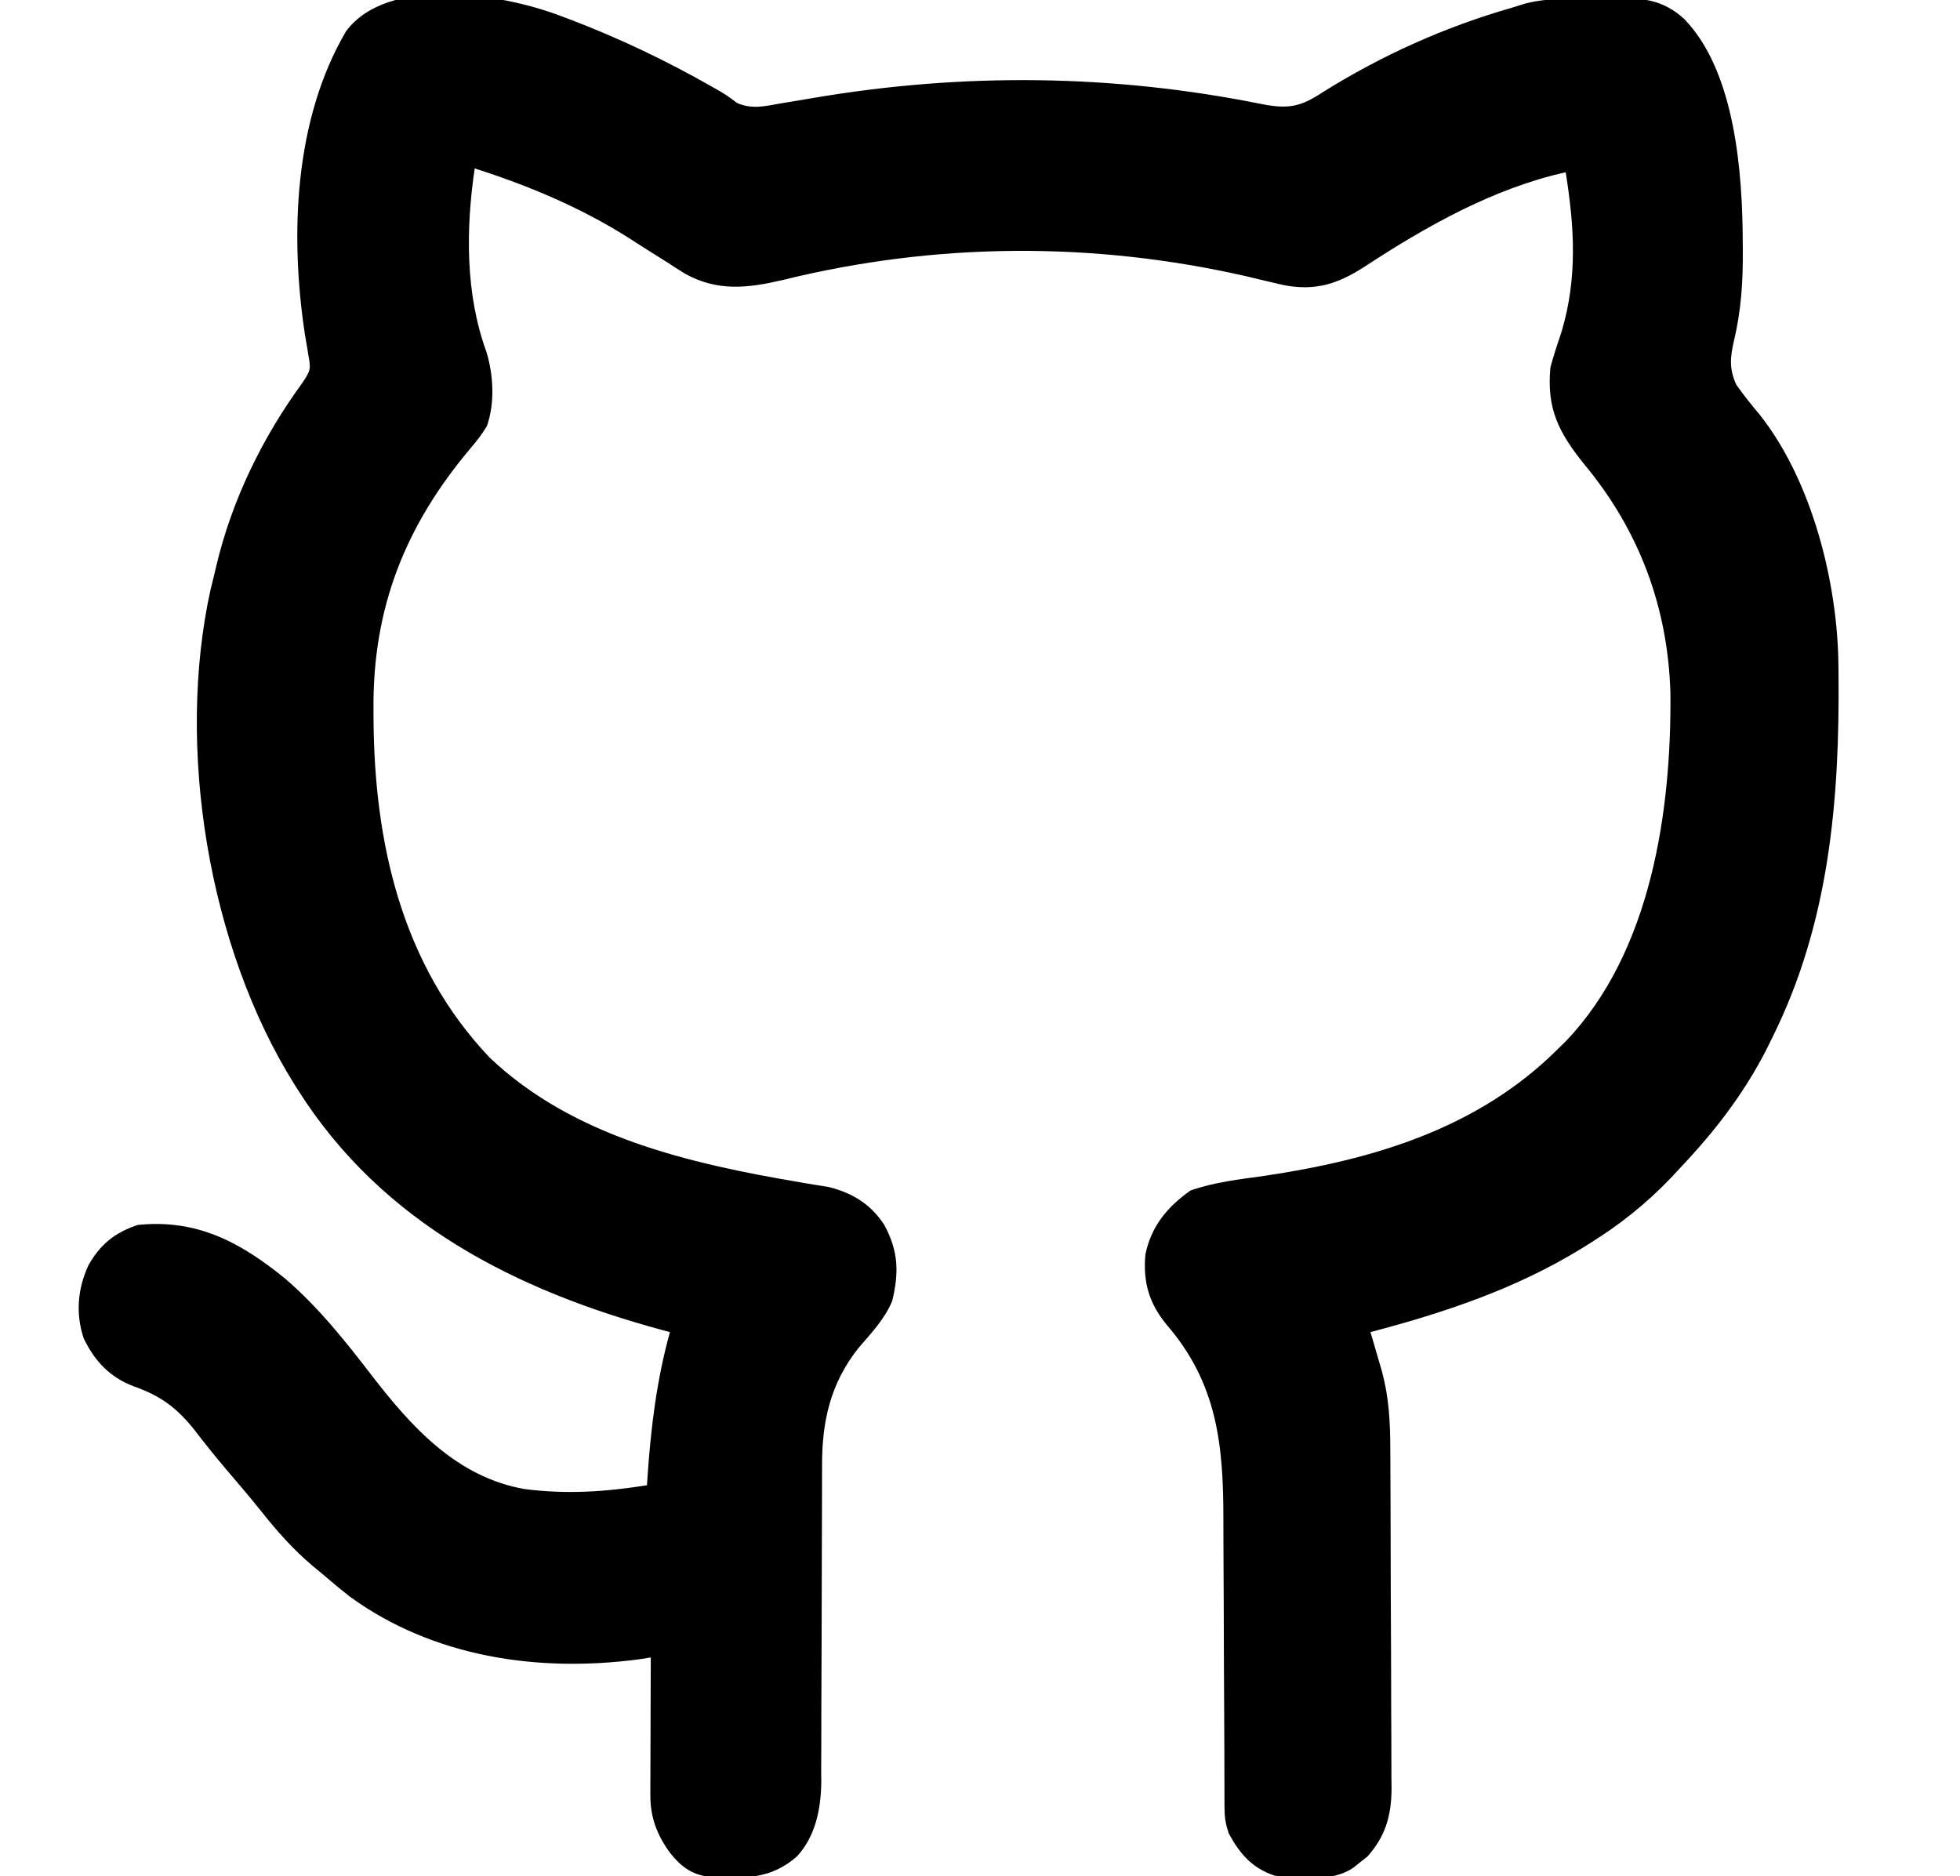
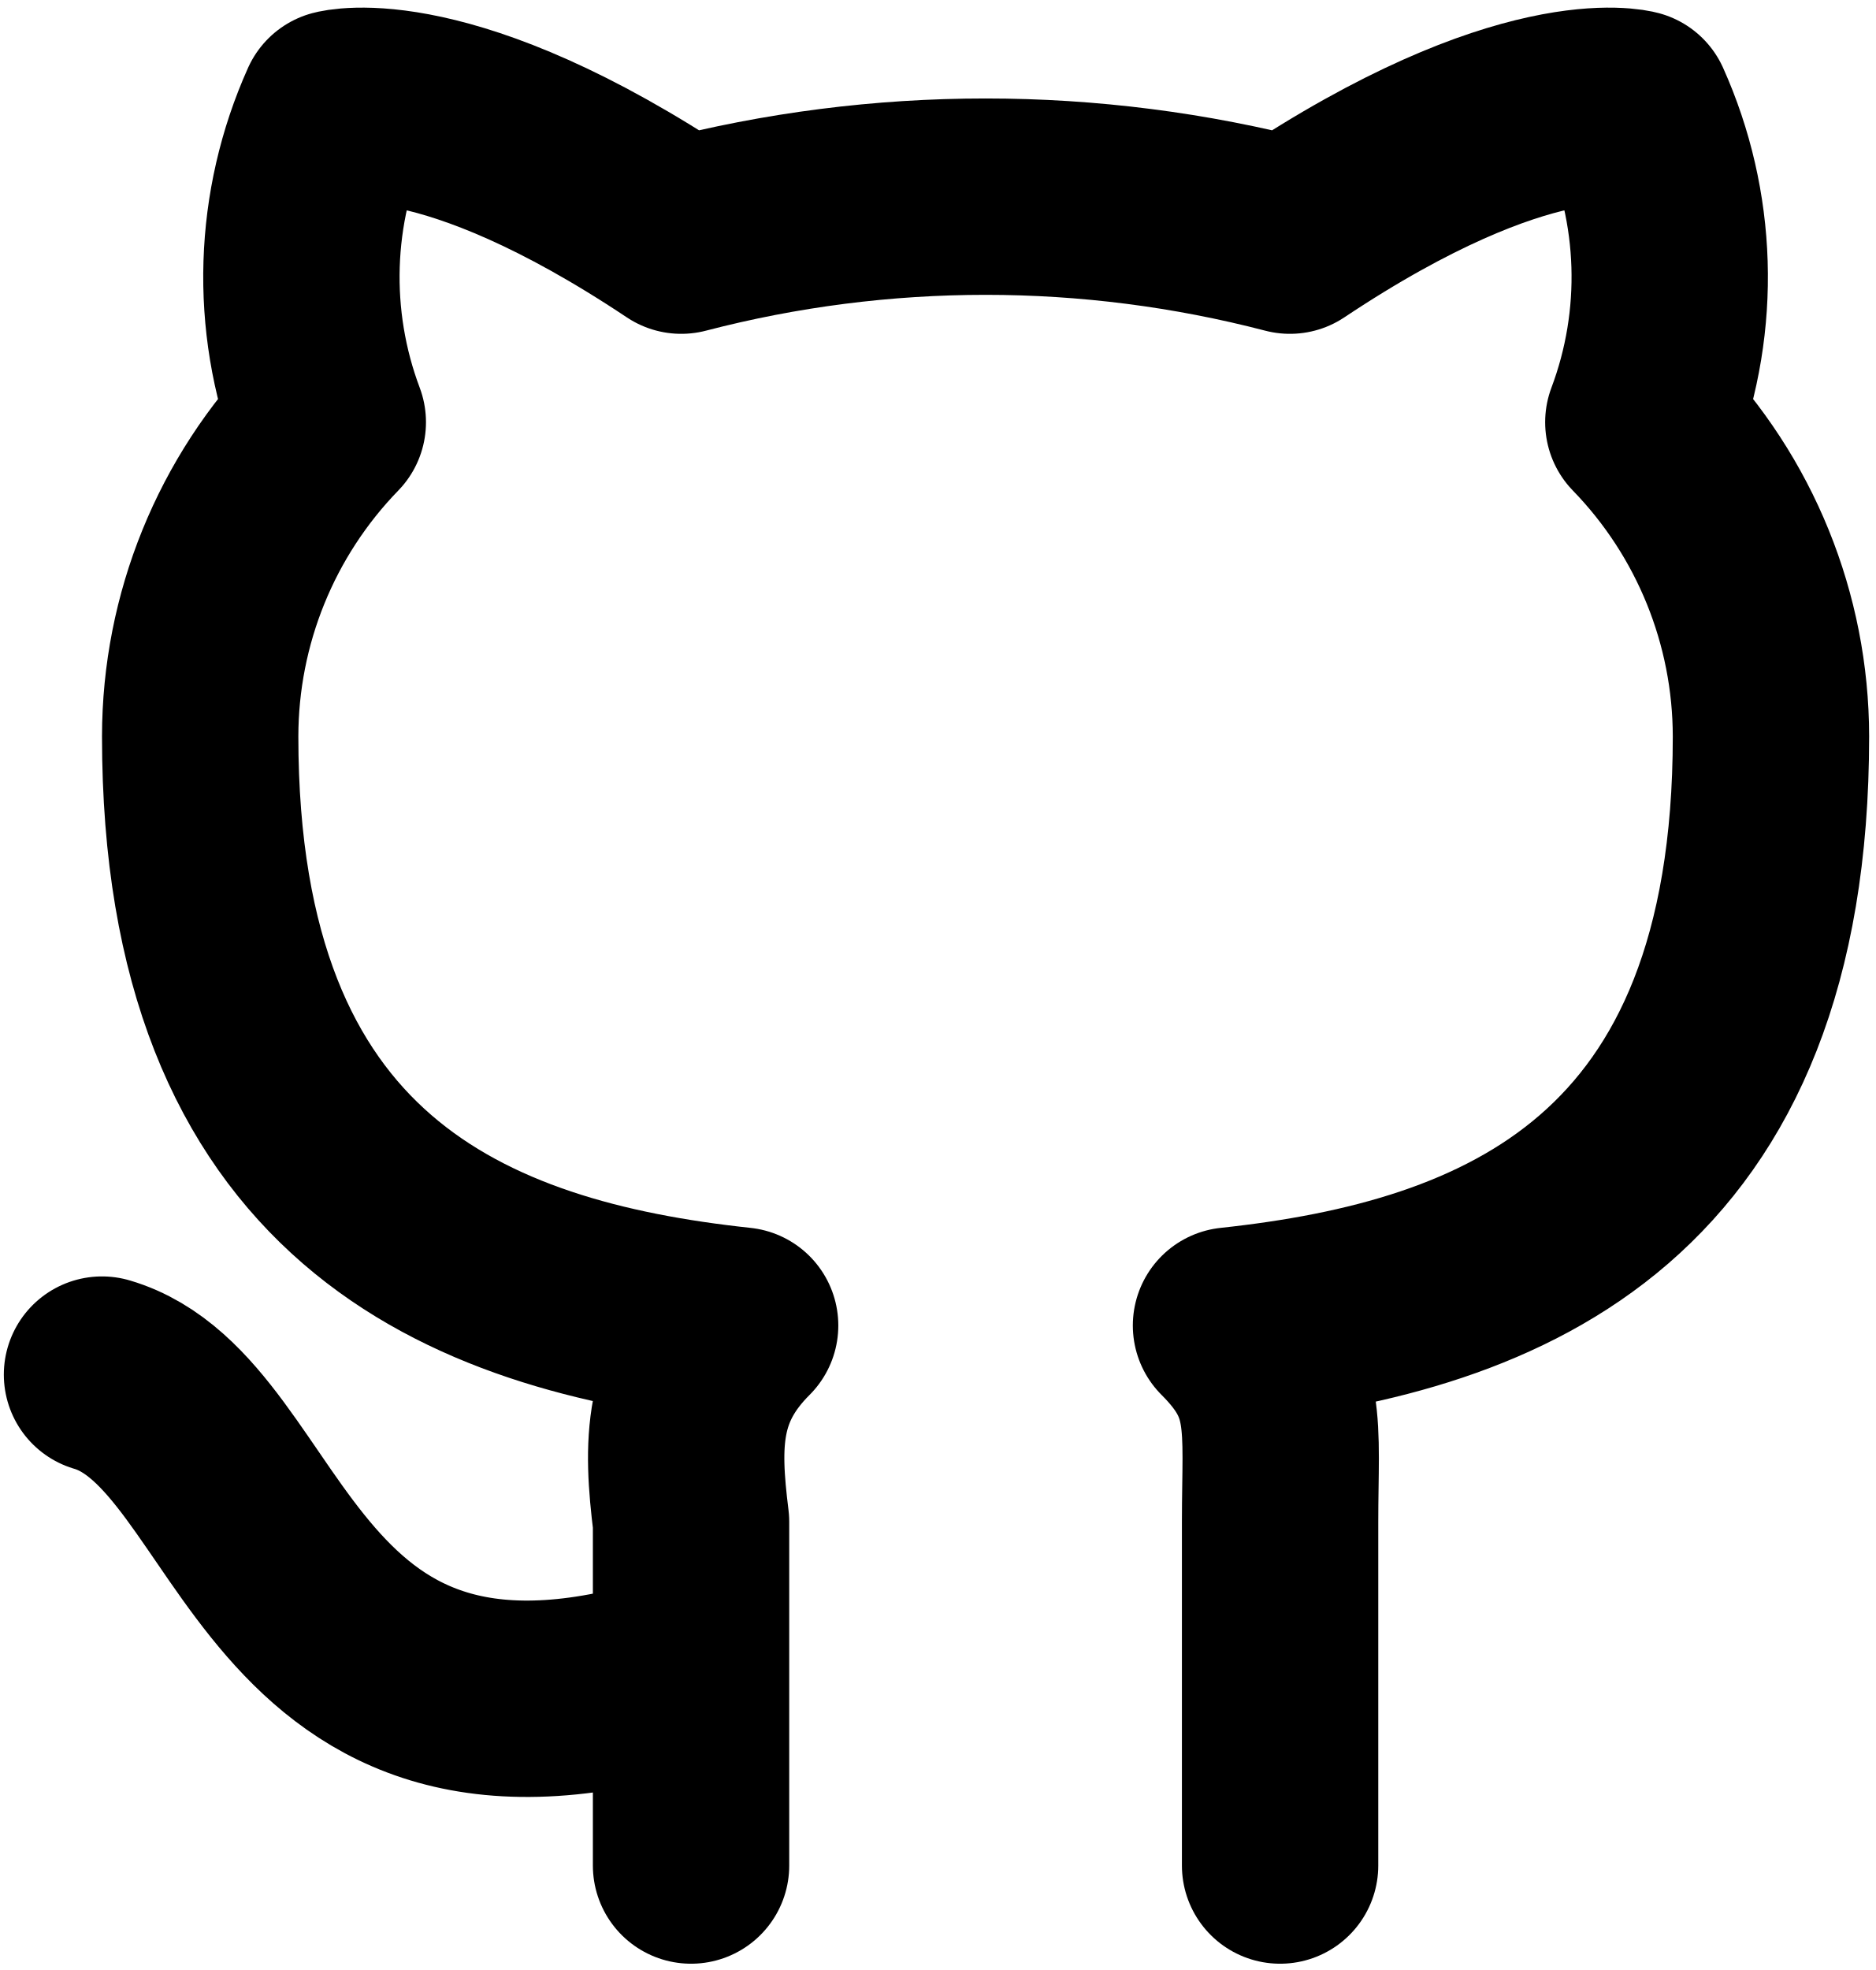
- <svg xmlns="http://www.w3.org/2000/svg" version="1.1" width="512" height="490">
-   <path d="M0 0 C1.321 0.492 1.321 0.492 2.668 0.994 C15.637 5.922 27.937 11.775 39.98 18.652 C40.691 19.057 41.402 19.462 42.134 19.878 C44 21 44 21 46.488 22.879 C50.433 24.639 53.837 23.734 58 23 C59.327 22.784 59.327 22.784 60.68 22.563 C62.607 22.245 64.533 21.921 66.458 21.591 C105.571 14.934 144.864 15.346 183.789 23.23 C190.442 24.49 193.667 23.96 199.375 20.188 C214.804 10.511 231.492 3.001 249 -2 C250.187 -2.371 251.374 -2.743 252.598 -3.125 C258.784 -4.625 265.172 -4.409 271.5 -4.438 C272.78 -4.47 274.06 -4.503 275.379 -4.537 C282.889 -4.58 288.334 -4.214 294 1 C307.347 14.798 309.196 41.411 309.25 59.312 C309.255 59.981 309.261 60.649 309.266 61.337 C309.32 69.499 308.853 77.112 306.938 85.062 C305.97 89.386 305.671 92.256 307.523 96.445 C309.483 99.221 311.521 101.79 313.716 104.374 C327.355 121.643 334.028 148.193 334.238 169.703 C334.248 170.53 334.258 171.357 334.268 172.21 C334.576 205.042 331.847 237.142 317 267 C316.433 268.15 315.866 269.3 315.281 270.484 C309.363 281.945 301.848 291.663 293 301 C292.156 301.909 291.311 302.818 290.441 303.754 C283.923 310.556 276.998 316.038 269 321 C268.401 321.374 267.802 321.747 267.185 322.132 C250.006 332.683 231.406 338.893 212 344 C212.416 345.412 212.416 345.412 212.84 346.852 C213.202 348.097 213.564 349.342 213.938 350.625 C214.297 351.855 214.657 353.085 215.027 354.352 C216.83 361.114 217.158 367.419 217.177 374.376 C217.184 375.408 217.19 376.44 217.197 377.503 C217.217 380.905 217.228 384.308 217.238 387.711 C217.242 388.876 217.246 390.041 217.251 391.241 C217.271 397.404 217.286 403.566 217.295 409.729 C217.306 416.086 217.341 422.443 217.38 428.801 C217.406 433.697 217.415 438.594 217.418 443.491 C217.423 445.835 217.435 448.178 217.453 450.522 C217.478 453.803 217.477 457.083 217.47 460.365 C217.489 461.808 217.489 461.808 217.509 463.281 C217.455 470.335 215.929 475.744 211.148 481.059 C210.271 481.741 210.271 481.741 209.375 482.438 C208.785 482.911 208.194 483.384 207.586 483.871 C202.175 487.723 193.413 486.727 187 486 C181.157 484.083 177.917 480.367 175 475 C174.1 472.301 173.874 470.756 173.869 467.988 C173.863 466.767 173.863 466.767 173.857 465.522 C173.857 464.632 173.858 463.742 173.858 462.825 C173.853 461.415 173.853 461.415 173.848 459.976 C173.84 457.93 173.835 455.884 173.831 453.837 C173.824 450.586 173.808 447.334 173.79 444.082 C173.738 434.835 173.69 425.587 173.674 416.34 C173.664 410.682 173.634 405.025 173.593 399.367 C173.581 397.223 173.575 395.079 173.578 392.934 C173.593 373.417 171.963 357.358 158.75 342.062 C154.163 336.465 152.554 330.961 153.203 323.738 C154.73 316.316 158.932 311.283 165 307 C171.254 304.81 177.71 304.103 184.25 303.188 C212.749 298.95 240.13 290.833 261 270 C261.696 269.316 262.392 268.631 263.109 267.926 C285.349 244.609 290.653 207.817 290.351 176.994 C289.698 154.649 282.227 134.636 267.93 117.391 C261.203 109.057 257.99 102.849 259 92 C259.863 88.77 260.913 85.638 261.977 82.469 C266.113 68.45 265.26 55.186 263 41 C244.099 45.205 226.523 55.147 210.453 65.675 C203.537 70.141 197.645 72.098 189.317 70.478 C186.079 69.745 182.853 68.968 179.625 68.188 C139.641 59.053 98.492 59.297 58.648 69.106 C49.437 71.278 41.514 72.228 32.973 67.523 C31.323 66.494 29.687 65.444 28.062 64.375 C26.305 63.273 24.547 62.172 22.789 61.07 C21.192 60.048 19.596 59.025 18 58 C5.501 50.132 -7.952 44.488 -22 40 C-24.321 55.838 -24.468 72.767 -18.926 87.941 C-17.095 93.989 -16.697 101.274 -18.805 107.301 C-20.054 109.382 -21.422 111.154 -23 113 C-40.09 133.242 -48.656 154.685 -48.438 181.312 C-48.434 182.1 -48.431 182.887 -48.428 183.698 C-48.244 216.155 -41.081 248.133 -18.062 272.312 C3.782 293.047 34.086 299.939 62.828 304.832 C63.552 304.958 64.276 305.084 65.022 305.214 C66.899 305.535 68.779 305.833 70.66 306.129 C76.792 307.728 81.488 310.607 85 316 C88.707 322.884 88.864 328.429 87.062 335.875 C85.076 340.667 81.55 344.288 78.223 348.199 C70.895 357.432 68.691 367.399 68.745 378.929 C68.741 379.89 68.737 380.85 68.734 381.84 C68.727 383.913 68.724 385.986 68.726 388.06 C68.727 391.348 68.714 394.636 68.697 397.925 C68.651 407.27 68.626 416.615 68.619 425.96 C68.614 431.689 68.59 437.416 68.554 443.145 C68.544 445.319 68.542 447.493 68.547 449.668 C68.554 452.716 68.537 455.764 68.514 458.812 C68.522 459.699 68.531 460.585 68.539 461.499 C68.447 468.518 67.076 475.684 62.162 480.982 C55.256 487.09 47.976 486.785 39.096 486.27 C34.55 485.685 31.771 483.508 29 480 C25.557 475.249 23.868 470.717 23.886 464.874 C23.887 464.073 23.887 463.273 23.887 462.448 C23.892 461.594 23.897 460.74 23.902 459.859 C23.904 458.536 23.904 458.536 23.907 457.186 C23.912 454.374 23.925 451.562 23.938 448.75 C23.943 446.841 23.947 444.932 23.951 443.023 C23.962 438.349 23.979 433.674 24 429 C22.969 429.161 21.939 429.322 20.877 429.487 C-5.4 432.962 -32.784 428.954 -54.582 413.125 C-57.107 411.139 -59.56 409.09 -62 407 C-62.762 406.372 -63.524 405.744 -64.309 405.098 C-69.353 400.822 -73.507 396.167 -77.613 390.992 C-80.651 387.184 -83.811 383.488 -86.975 379.784 C-89.832 376.426 -92.563 372.998 -95.25 369.5 C-99.854 363.74 -104.061 360.63 -111 358.188 C-117.276 355.834 -121.286 351.59 -124.16 345.57 C-126.267 339.122 -125.728 332.766 -122.938 326.625 C-119.857 321.105 -116.059 318.02 -110 316 C-94.523 314.421 -83.23 320.504 -71.547 329.992 C-62.859 337.451 -55.826 346.3 -48.873 355.345 C-38.433 368.882 -26.663 381.876 -9 385 C1.939 386.406 12.14 385.747 23 384 C23.04 383.392 23.079 382.785 23.12 382.158 C24.012 369.078 25.503 356.648 29 344 C28.074 343.753 28.074 343.753 27.13 343.5 C-11.328 333.09 -46.065 315.514 -68 281 C-68.386 280.393 -68.773 279.787 -69.171 279.162 C-91.534 243.359 -100.14 191.278 -90.961 149.859 C-90.644 148.586 -90.327 147.312 -90 146 C-89.844 145.329 -89.689 144.658 -89.528 143.967 C-85.455 126.683 -77.459 110.304 -67 96 C-64.773 92.66 -64.804 92.366 -65.461 88.668 C-65.603 87.798 -65.745 86.929 -65.892 86.032 C-66.051 85.094 -66.211 84.155 -66.375 83.188 C-70.268 57.449 -69.186 27.257 -55.613 4.18 C-44.745 -10.505 -14.987 -5.654 0 0 Z " fill="#000000" transform="translate(146,4)" />
+ <svg xmlns="http://www.w3.org/2000/svg" viewBox="1.961 2 19.104 20.064" stroke-width="2" stroke-linejoin="round" stroke-linecap="round" stroke="currentColor" fill="none" class="icon icon-tabler icon-tabler-brand-github" style="max-height: 500px" width="19.104" height="20.064">
+   <path stroke="none" fill="none" d="M0 0h24v24H0z" />
+   <path d="M9 19c-4.3 1.4 -4.3 -2.5 -6 -3m12 5v-3.5c0 -1 .1 -1.4 -.5 -2c2.8 -.3 5.5 -1.4 5.5 -6a4.6 4.6 0 0 0 -1.3 -3.2a4.2 4.2 0 0 0 -.1 -3.2s-1.1 -.3 -3.5 1.3a12.3 12.3 0 0 0 -6.2 0c-2.4 -1.6 -3.5 -1.3 -3.5 -1.3a4.2 4.2 0 0 0 -.1 3.2a4.6 4.6 0 0 0 -1.3 3.2c0 4.6 2.7 5.7 5.5 6c-.6 .6 -.6 1.2 -.5 2v3.5" />
</svg>
